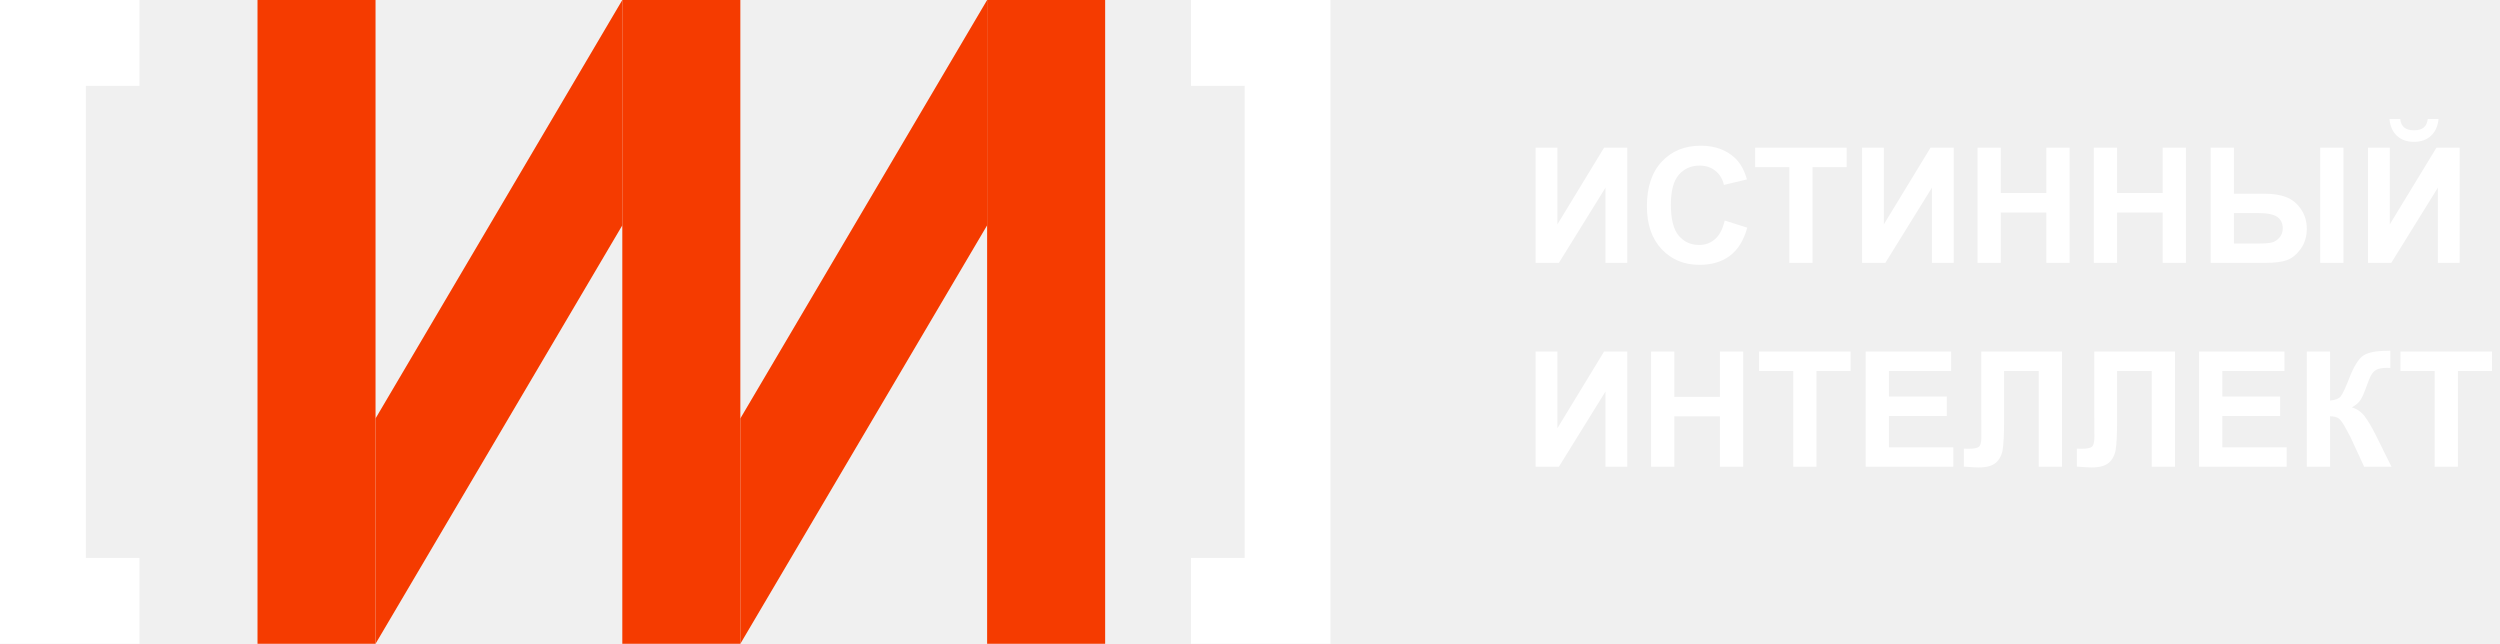
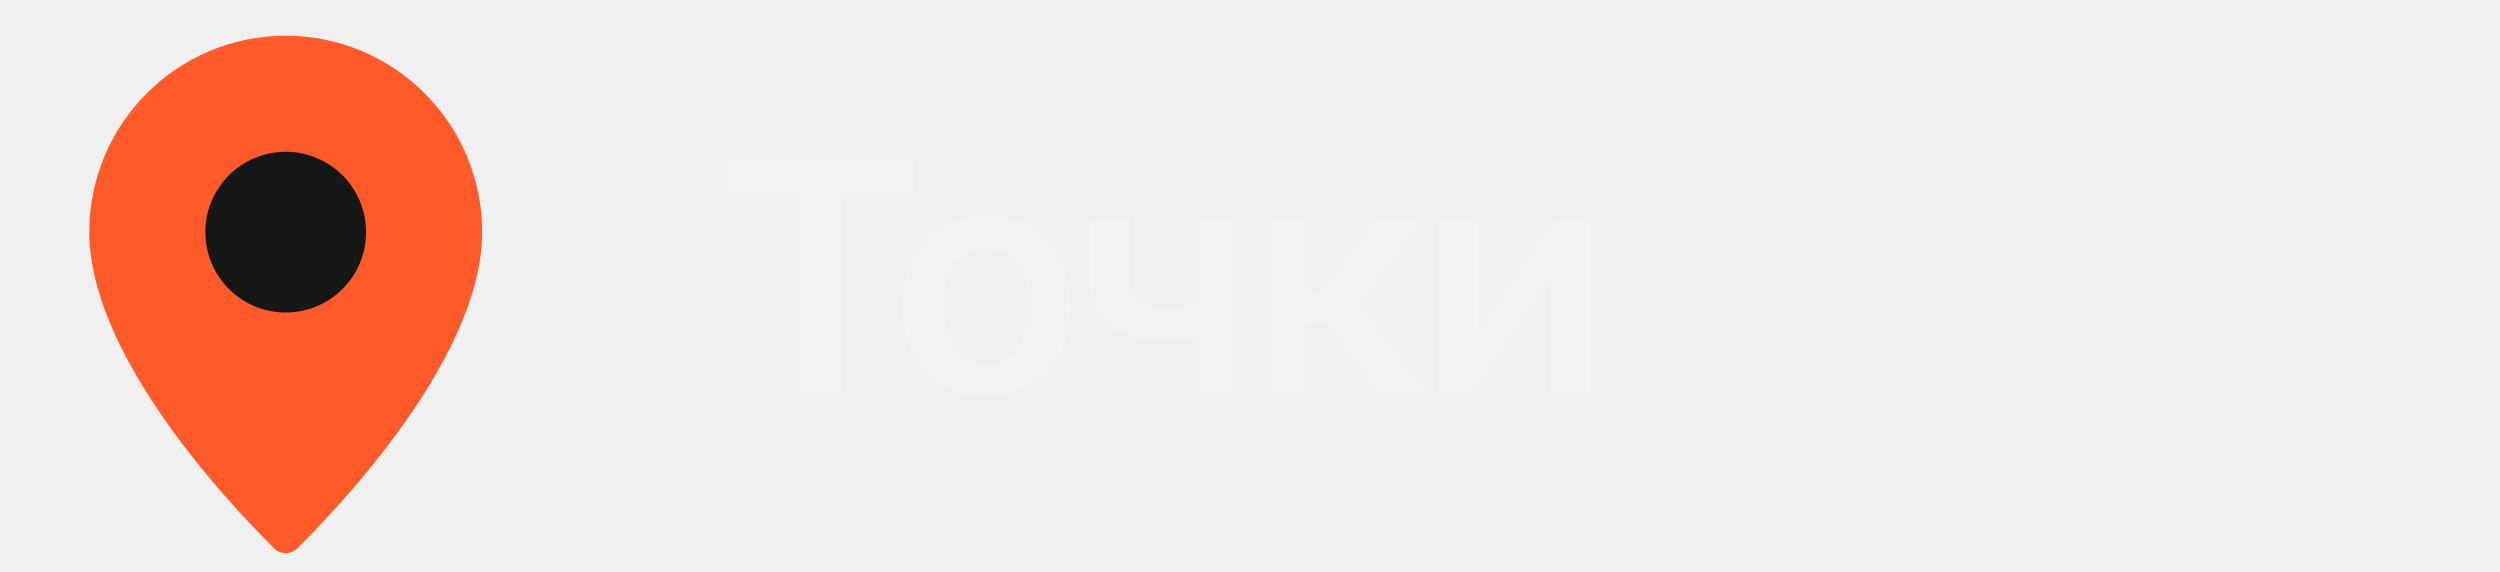
- <svg xmlns="http://www.w3.org/2000/svg" width="466" height="120" viewBox="0 0 466 120" fill="none">
-   <path d="M0 0H26V16H16V104H26V120H0V0Z" fill="#FFFFFF" />
-   <path d="M248 0H222V16H232V104H222V120H248V0Z" fill="#FFFFFF" />
-   <path d="M70 0H48V120H70V0Z" fill="#F53B00" />
-   <path d="M138 0H116V120H138V0Z" fill="#F53B00" />
-   <path d="M206 0H184V120H206V0Z" fill="#F53B00" />
-   <path d="M70 78L116 0V42L70 120V78Z" fill="#F53B00" />
-   <path d="M138 78L184 0V42L138 120V78Z" fill="#F53B00" />
-   <path d="M286.241 27.525H290.299V41.822L299 27.525H303.321V49H299.264V34.981L290.577 49H286.241V27.525ZM321.485 41.105L325.689 42.438C325.045 44.781 323.971 46.524 322.467 47.667C320.973 48.8 319.073 49.366 316.769 49.366C313.917 49.366 311.573 48.395 309.737 46.451C307.901 44.498 306.983 41.832 306.983 38.453C306.983 34.879 307.906 32.105 309.752 30.133C311.598 28.15 314.024 27.159 317.032 27.159C319.659 27.159 321.793 27.936 323.434 29.488C324.41 30.406 325.143 31.725 325.631 33.443L321.339 34.469C321.085 33.355 320.553 32.477 319.742 31.832C318.941 31.188 317.965 30.865 316.812 30.865C315.221 30.865 313.927 31.436 312.931 32.579C311.944 33.722 311.451 35.572 311.451 38.131C311.451 40.846 311.939 42.779 312.916 43.932C313.893 45.084 315.162 45.66 316.725 45.66C317.877 45.66 318.868 45.294 319.698 44.562C320.528 43.829 321.124 42.677 321.485 41.105ZM333.526 49V31.158H327.154V27.525H344.22V31.158H337.862V49H333.526ZM347.091 27.525H351.148V41.822L359.85 27.525H364.171V49H360.113V34.981L351.427 49H347.091V27.525ZM368.609 49V27.525H372.945V35.977H381.441V27.525H385.777V49H381.441V39.61H372.945V49H368.609ZM390.289 49V27.525H394.625V35.977H403.121V27.525H407.457V49H403.121V39.61H394.625V49H390.289ZM412.071 27.525H416.407V36.109H422.208C423.731 36.109 425.04 36.319 426.134 36.739C427.237 37.149 428.155 37.892 428.888 38.966C429.62 40.03 429.986 41.256 429.986 42.643C429.986 44.098 429.605 45.352 428.844 46.407C428.082 47.452 427.232 48.145 426.295 48.487C425.367 48.829 424.005 49 422.208 49H412.071V27.525ZM416.407 45.397H420.641C421.988 45.397 422.926 45.333 423.453 45.206C423.99 45.069 424.464 44.767 424.874 44.298C425.294 43.829 425.504 43.258 425.504 42.584C425.504 41.627 425.162 40.909 424.479 40.431C423.805 39.952 422.584 39.713 420.816 39.713H416.407V45.397ZM432.491 27.525H436.827V49H432.491V27.525ZM441.397 27.525H445.455V41.822L454.156 27.525H458.478V49H454.42V34.981L445.733 49H441.397V27.525ZM452.53 22.179H454.537C454.42 23.507 453.951 24.552 453.131 25.314C452.32 26.065 451.266 26.441 449.967 26.441C448.668 26.441 447.608 26.065 446.788 25.314C445.978 24.552 445.514 23.507 445.396 22.179H447.403C447.472 22.872 447.716 23.399 448.136 23.761C448.556 24.112 449.166 24.288 449.967 24.288C450.768 24.288 451.378 24.112 451.798 23.761C452.218 23.399 452.462 22.872 452.53 22.179Z" fill="#FFFFFF" />
-   <path d="M286.241 65.525H290.299V79.822L299 65.525H303.321V87H299.264V72.981L290.577 87H286.241V65.525ZM307.76 87V65.525H312.096V73.978H320.592V65.525H324.928V87H320.592V77.61H312.096V87H307.76ZM334.259 87V69.158H327.887V65.525H344.952V69.158H338.595V87H334.259ZM347.765 87V65.525H363.688V69.158H352.101V73.919H362.882V77.537H352.101V83.382H364.098V87H347.765ZM369.312 65.525H384.356V87H380.021V69.158H373.561V78.328C373.561 80.955 373.473 82.791 373.297 83.836C373.121 84.871 372.691 85.682 372.008 86.268C371.334 86.844 370.274 87.132 368.829 87.132C368.321 87.132 367.398 87.083 366.061 86.985V83.631L367.027 83.645C367.936 83.645 368.546 83.523 368.858 83.279C369.171 83.035 369.327 82.435 369.327 81.478L369.312 77.786V65.525ZM390.377 65.525H405.421V87H401.085V69.158H394.625V78.328C394.625 80.955 394.537 82.791 394.361 83.836C394.186 84.871 393.756 85.682 393.072 86.268C392.398 86.844 391.339 87.132 389.894 87.132C389.386 87.132 388.463 87.083 387.125 86.985V83.631L388.092 83.645C389 83.645 389.61 83.523 389.923 83.279C390.235 83.035 390.392 82.435 390.392 81.478L390.377 77.786V65.525ZM409.903 87V65.525H425.826V69.158H414.239V73.919H425.021V77.537H414.239V83.382H426.236V87H409.903ZM429.986 65.525H434.322V74.666C435.289 74.568 435.943 74.319 436.285 73.919C436.627 73.519 437.154 72.405 437.867 70.579C438.766 68.255 439.669 66.81 440.577 66.243C441.476 65.677 442.926 65.394 444.928 65.394C445.025 65.394 445.235 65.389 445.558 65.379V68.587L444.942 68.572C444.054 68.572 443.404 68.685 442.994 68.909C442.584 69.124 442.252 69.456 441.998 69.905C441.744 70.355 441.368 71.277 440.87 72.674C440.606 73.416 440.318 74.036 440.006 74.534C439.703 75.032 439.161 75.501 438.38 75.94C439.347 76.214 440.143 76.766 440.768 77.596C441.402 78.426 442.096 79.598 442.848 81.111L445.777 87H440.68L438.116 81.448C438.077 81.37 437.994 81.219 437.867 80.994C437.818 80.916 437.638 80.579 437.325 79.983C436.769 78.929 436.31 78.269 435.948 78.006C435.597 77.742 435.055 77.606 434.322 77.596V87H429.986V65.525ZM453.819 87V69.158H447.447V65.525H464.513V69.158H458.155V87H453.819Z" fill="#FFFFFF" />
+ <svg xmlns="http://www.w3.org/2000/svg" width="140" height="32" viewBox="0 0 140 32" fill="none">
+   <path d="M16 2C9.925 2 5 6.925 5 13c0 7.5 9.2 16.55 10.35 17.7a.9.9 0 0 0 1.3 0C17.8 29.55 27 20.5 27 13 27 6.925 22.075 2 16 2Z" fill="#FF5A2A" />
+   <circle cx="16" cy="13" r="4.5" fill="#151616" />
+   <text x="40" y="22" fill="#F2F2F2" font-family="system-ui, -apple-system, 'Segoe UI', sans-serif" font-size="18" font-weight="600" letter-spacing="-0.04em">Точки</text>
</svg>
